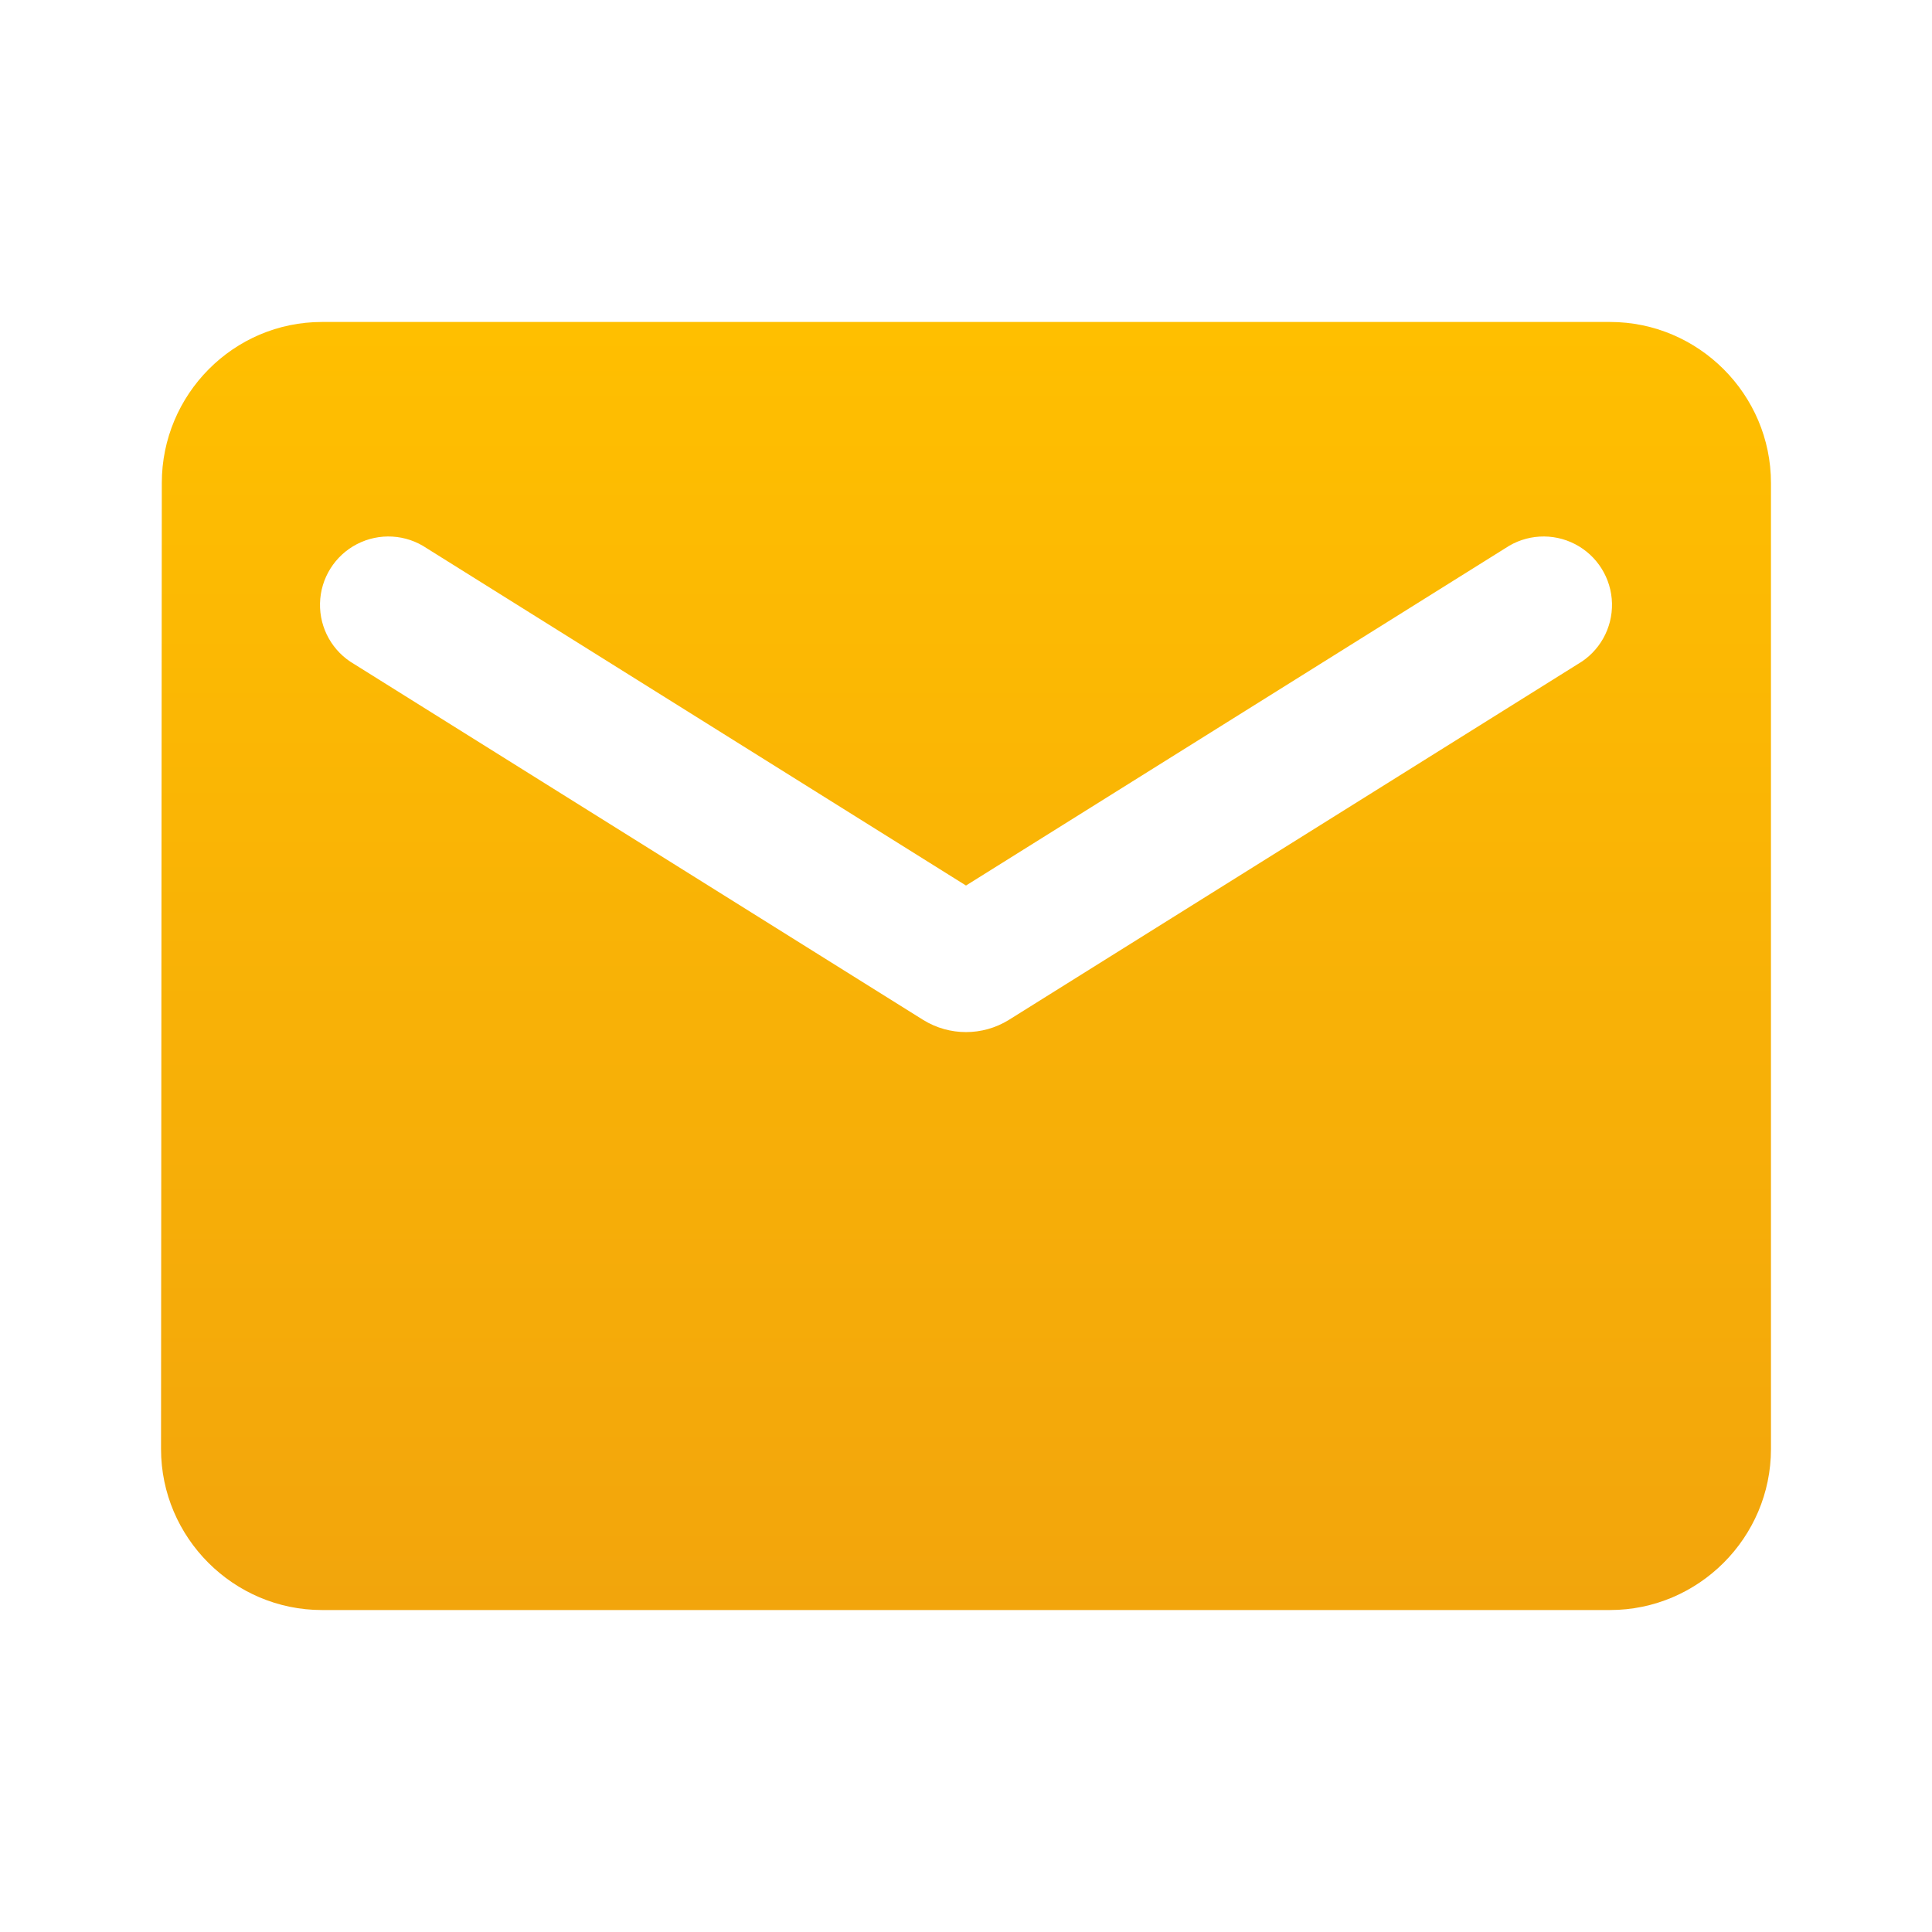
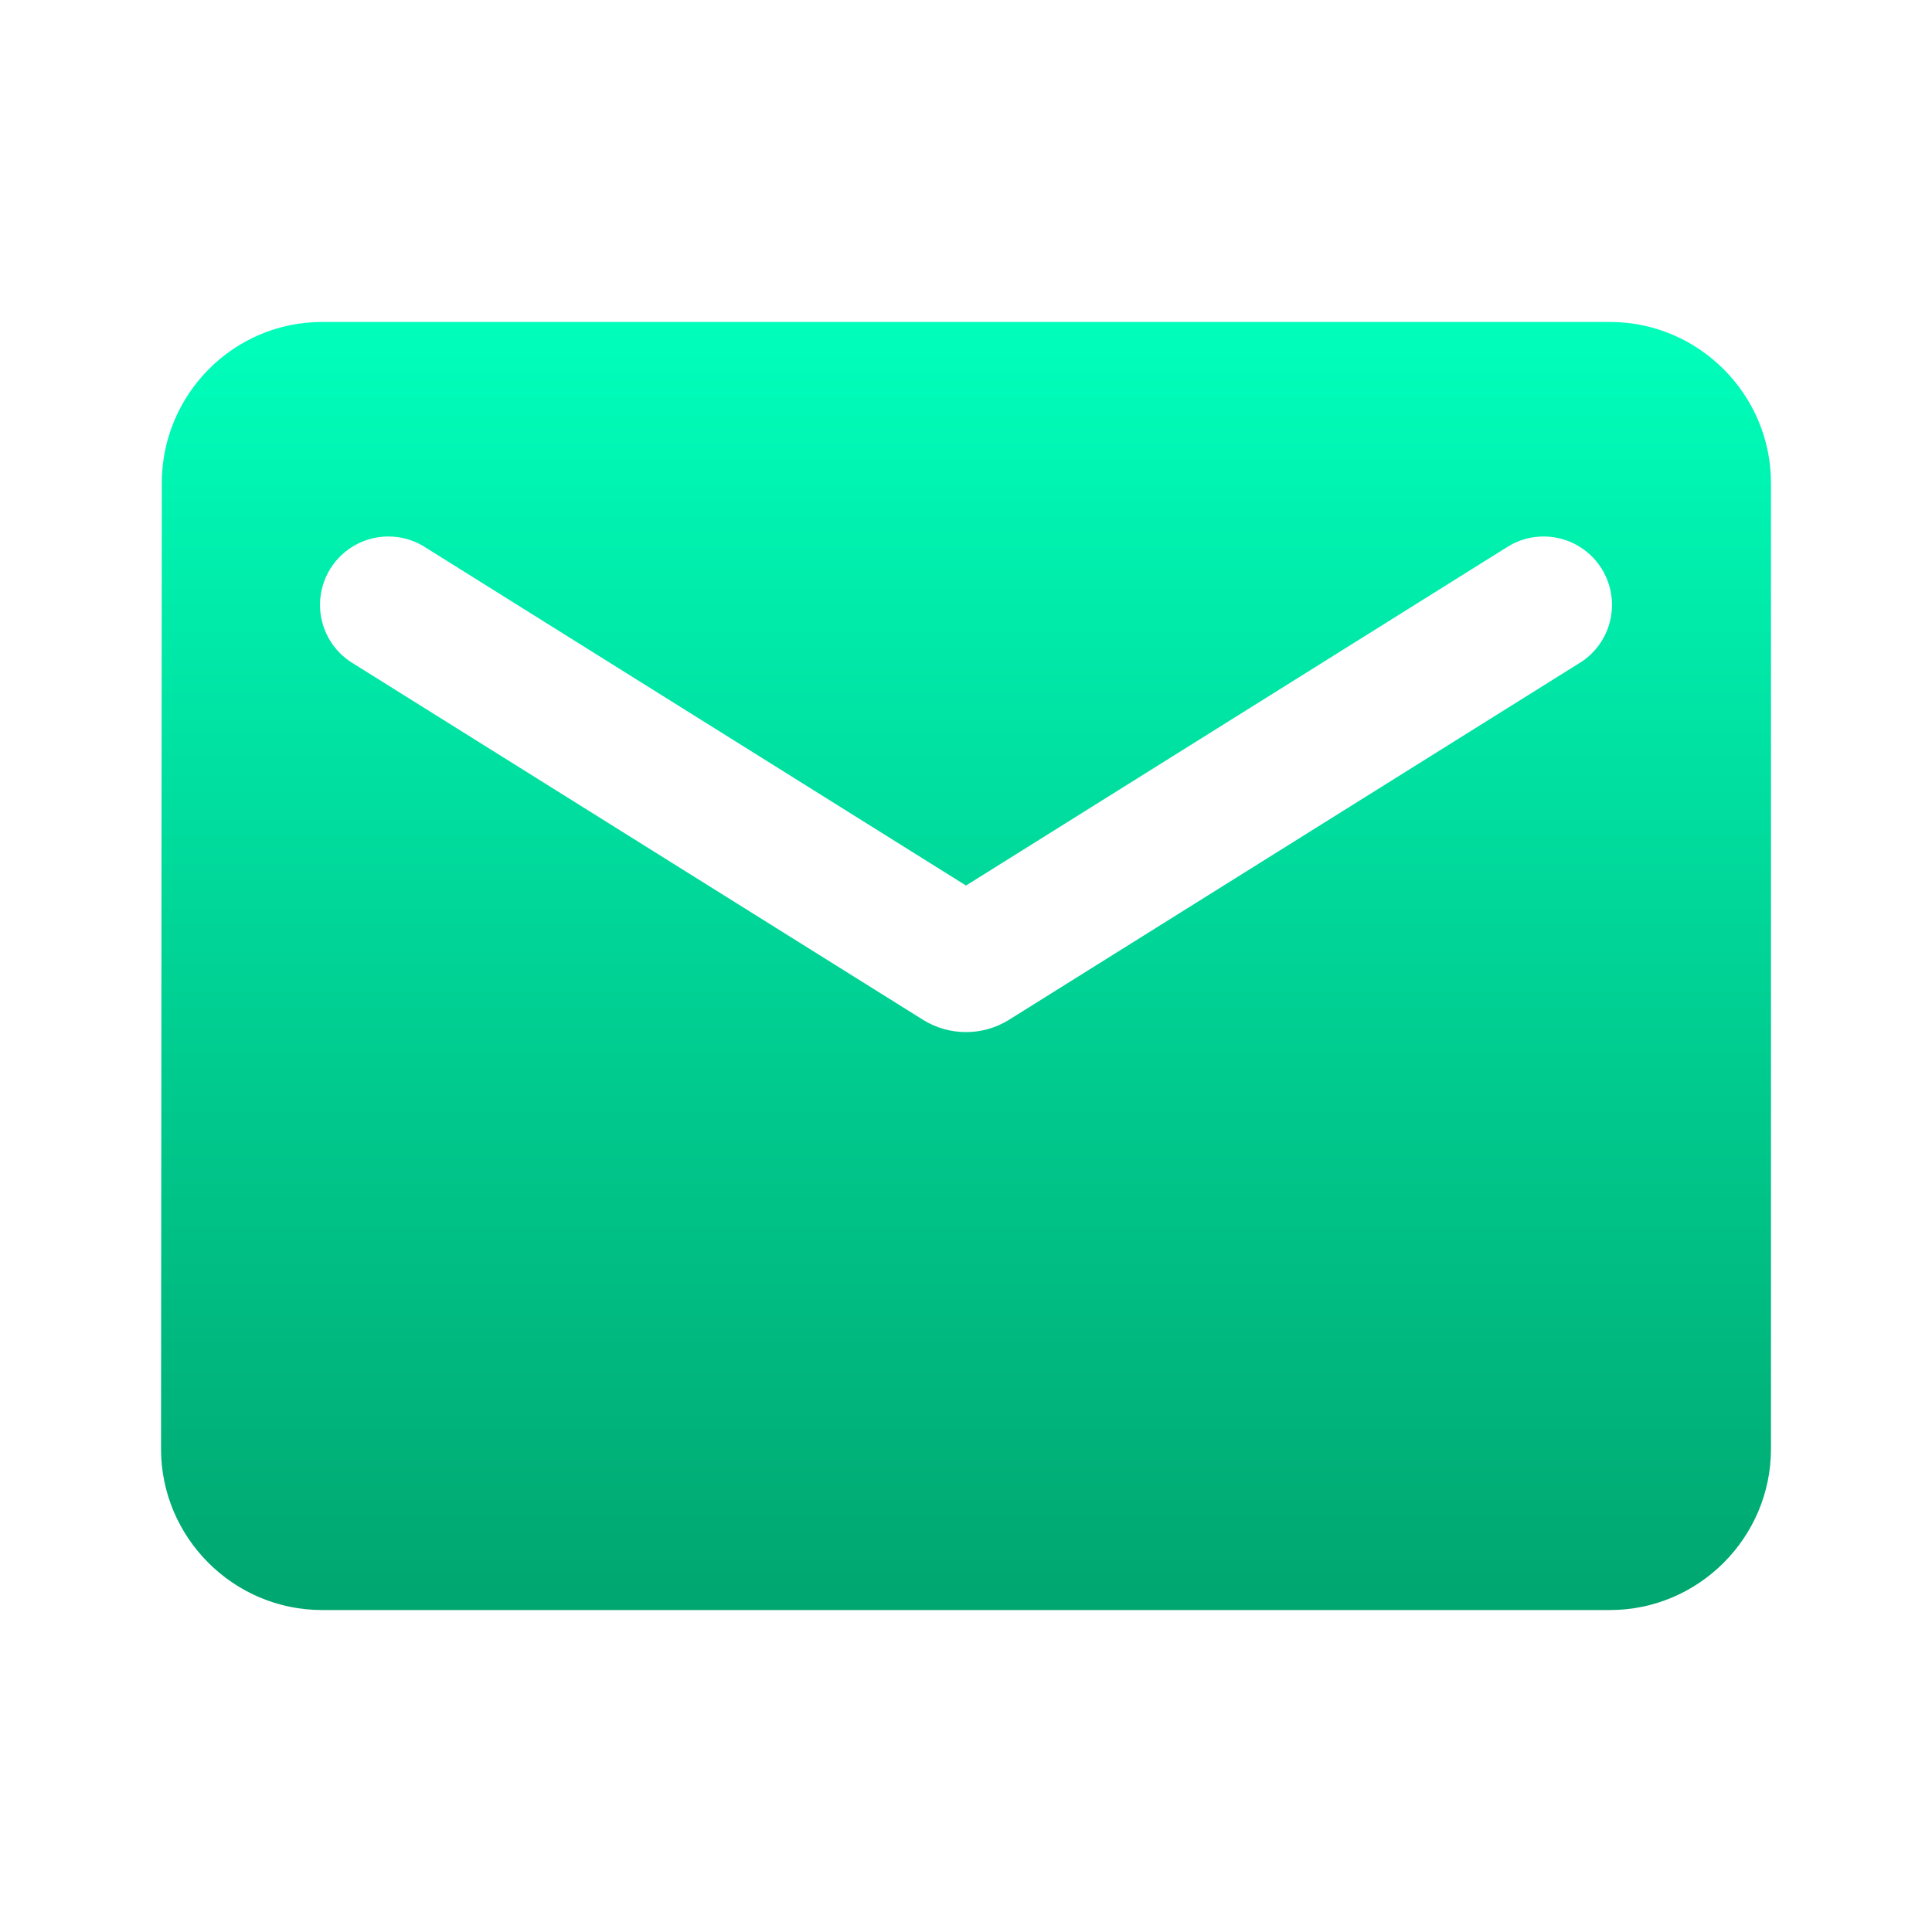
<svg xmlns="http://www.w3.org/2000/svg" width="20" height="20" fill="none">
  <path d="M16.667 3.333H3.333c-.916 0-1.658.75-1.658 1.667l-.008 10c0 .917.75 1.667 1.666 1.667h13.334c.916 0 1.666-.75 1.666-1.667V5c0-.917-.75-1.667-1.666-1.667Zm-.334 3.542-5.891 3.684a.843.843 0 0 1-.884 0L3.667 6.875a.708.708 0 1 1 .75-1.2L10 9.167l5.583-3.492a.708.708 0 1 1 .75 1.2Z" fill="url(#a)" />
  <defs>
    <linearGradient id="a" x1="10" y1="3.333" x2="10" y2="16.667" gradientUnits="userSpaceOnUse">
-       <stop stop-color="#FFBF00" />
-       <stop offset="1" stop-color="#F2A50C" />
+       <stop stop-color="#00ffbb" />
+       <stop offset="1" stop-color="#00a66f" />
    </linearGradient>
  </defs>
</svg>
